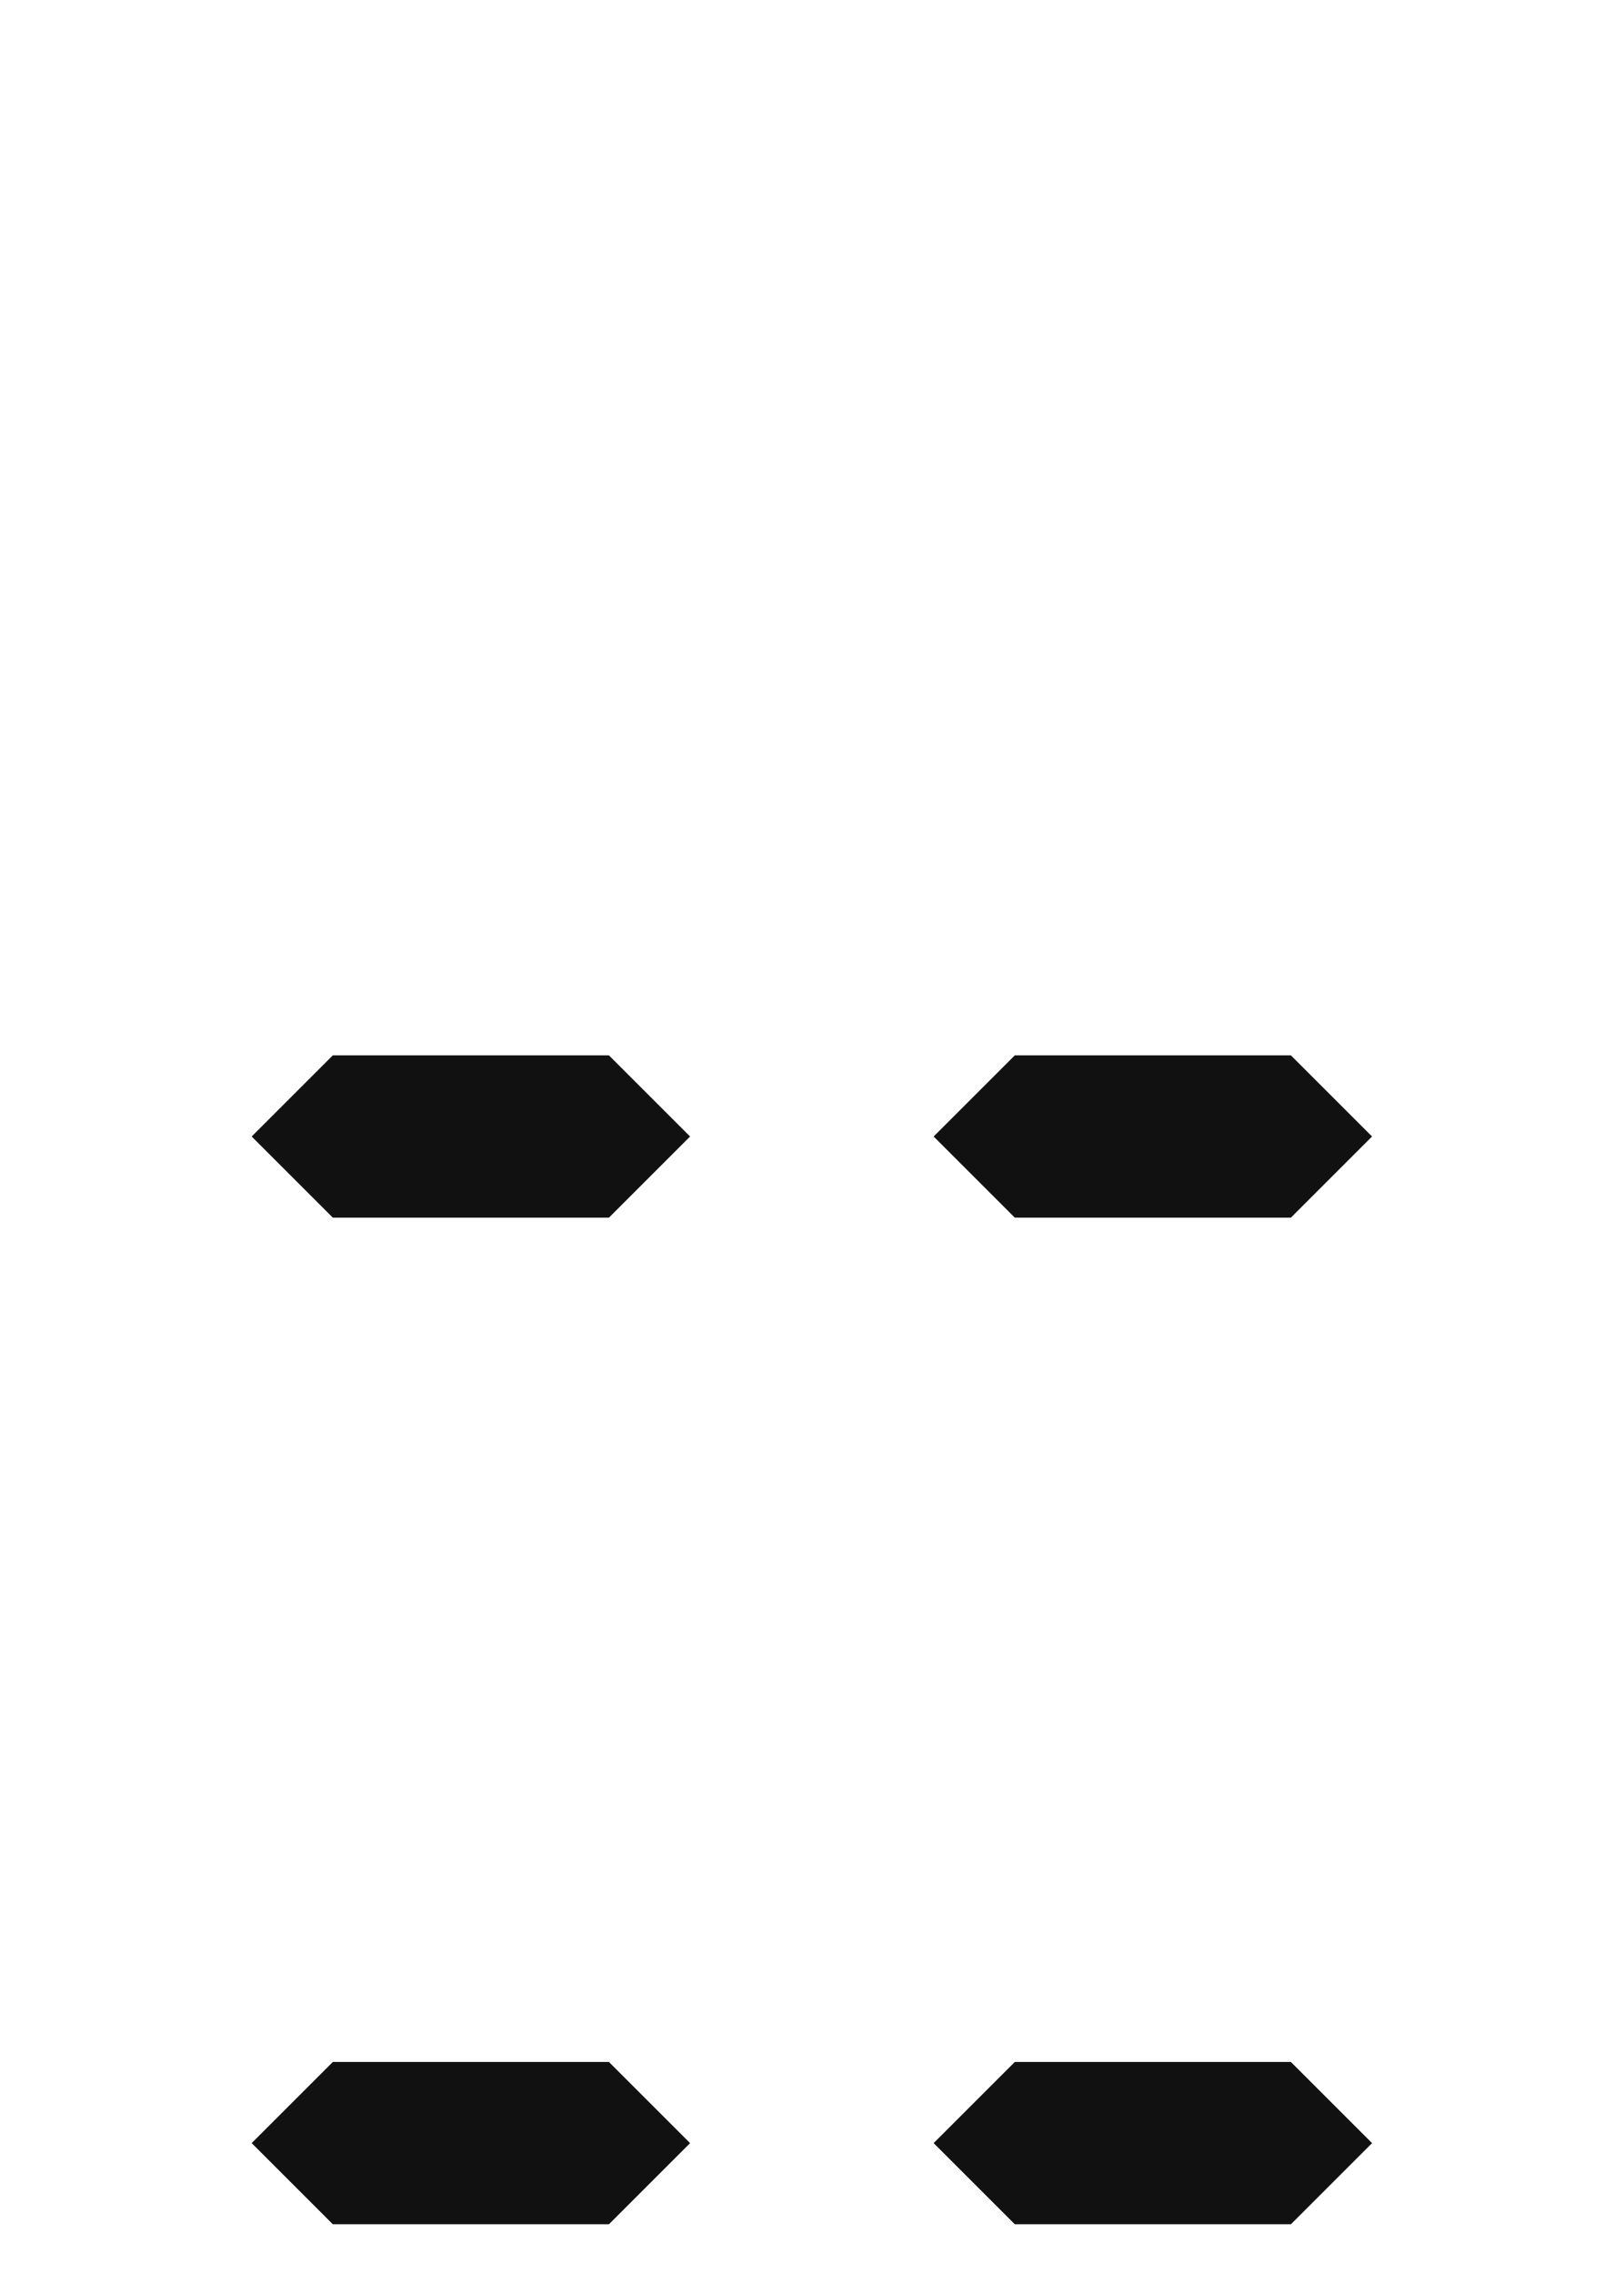
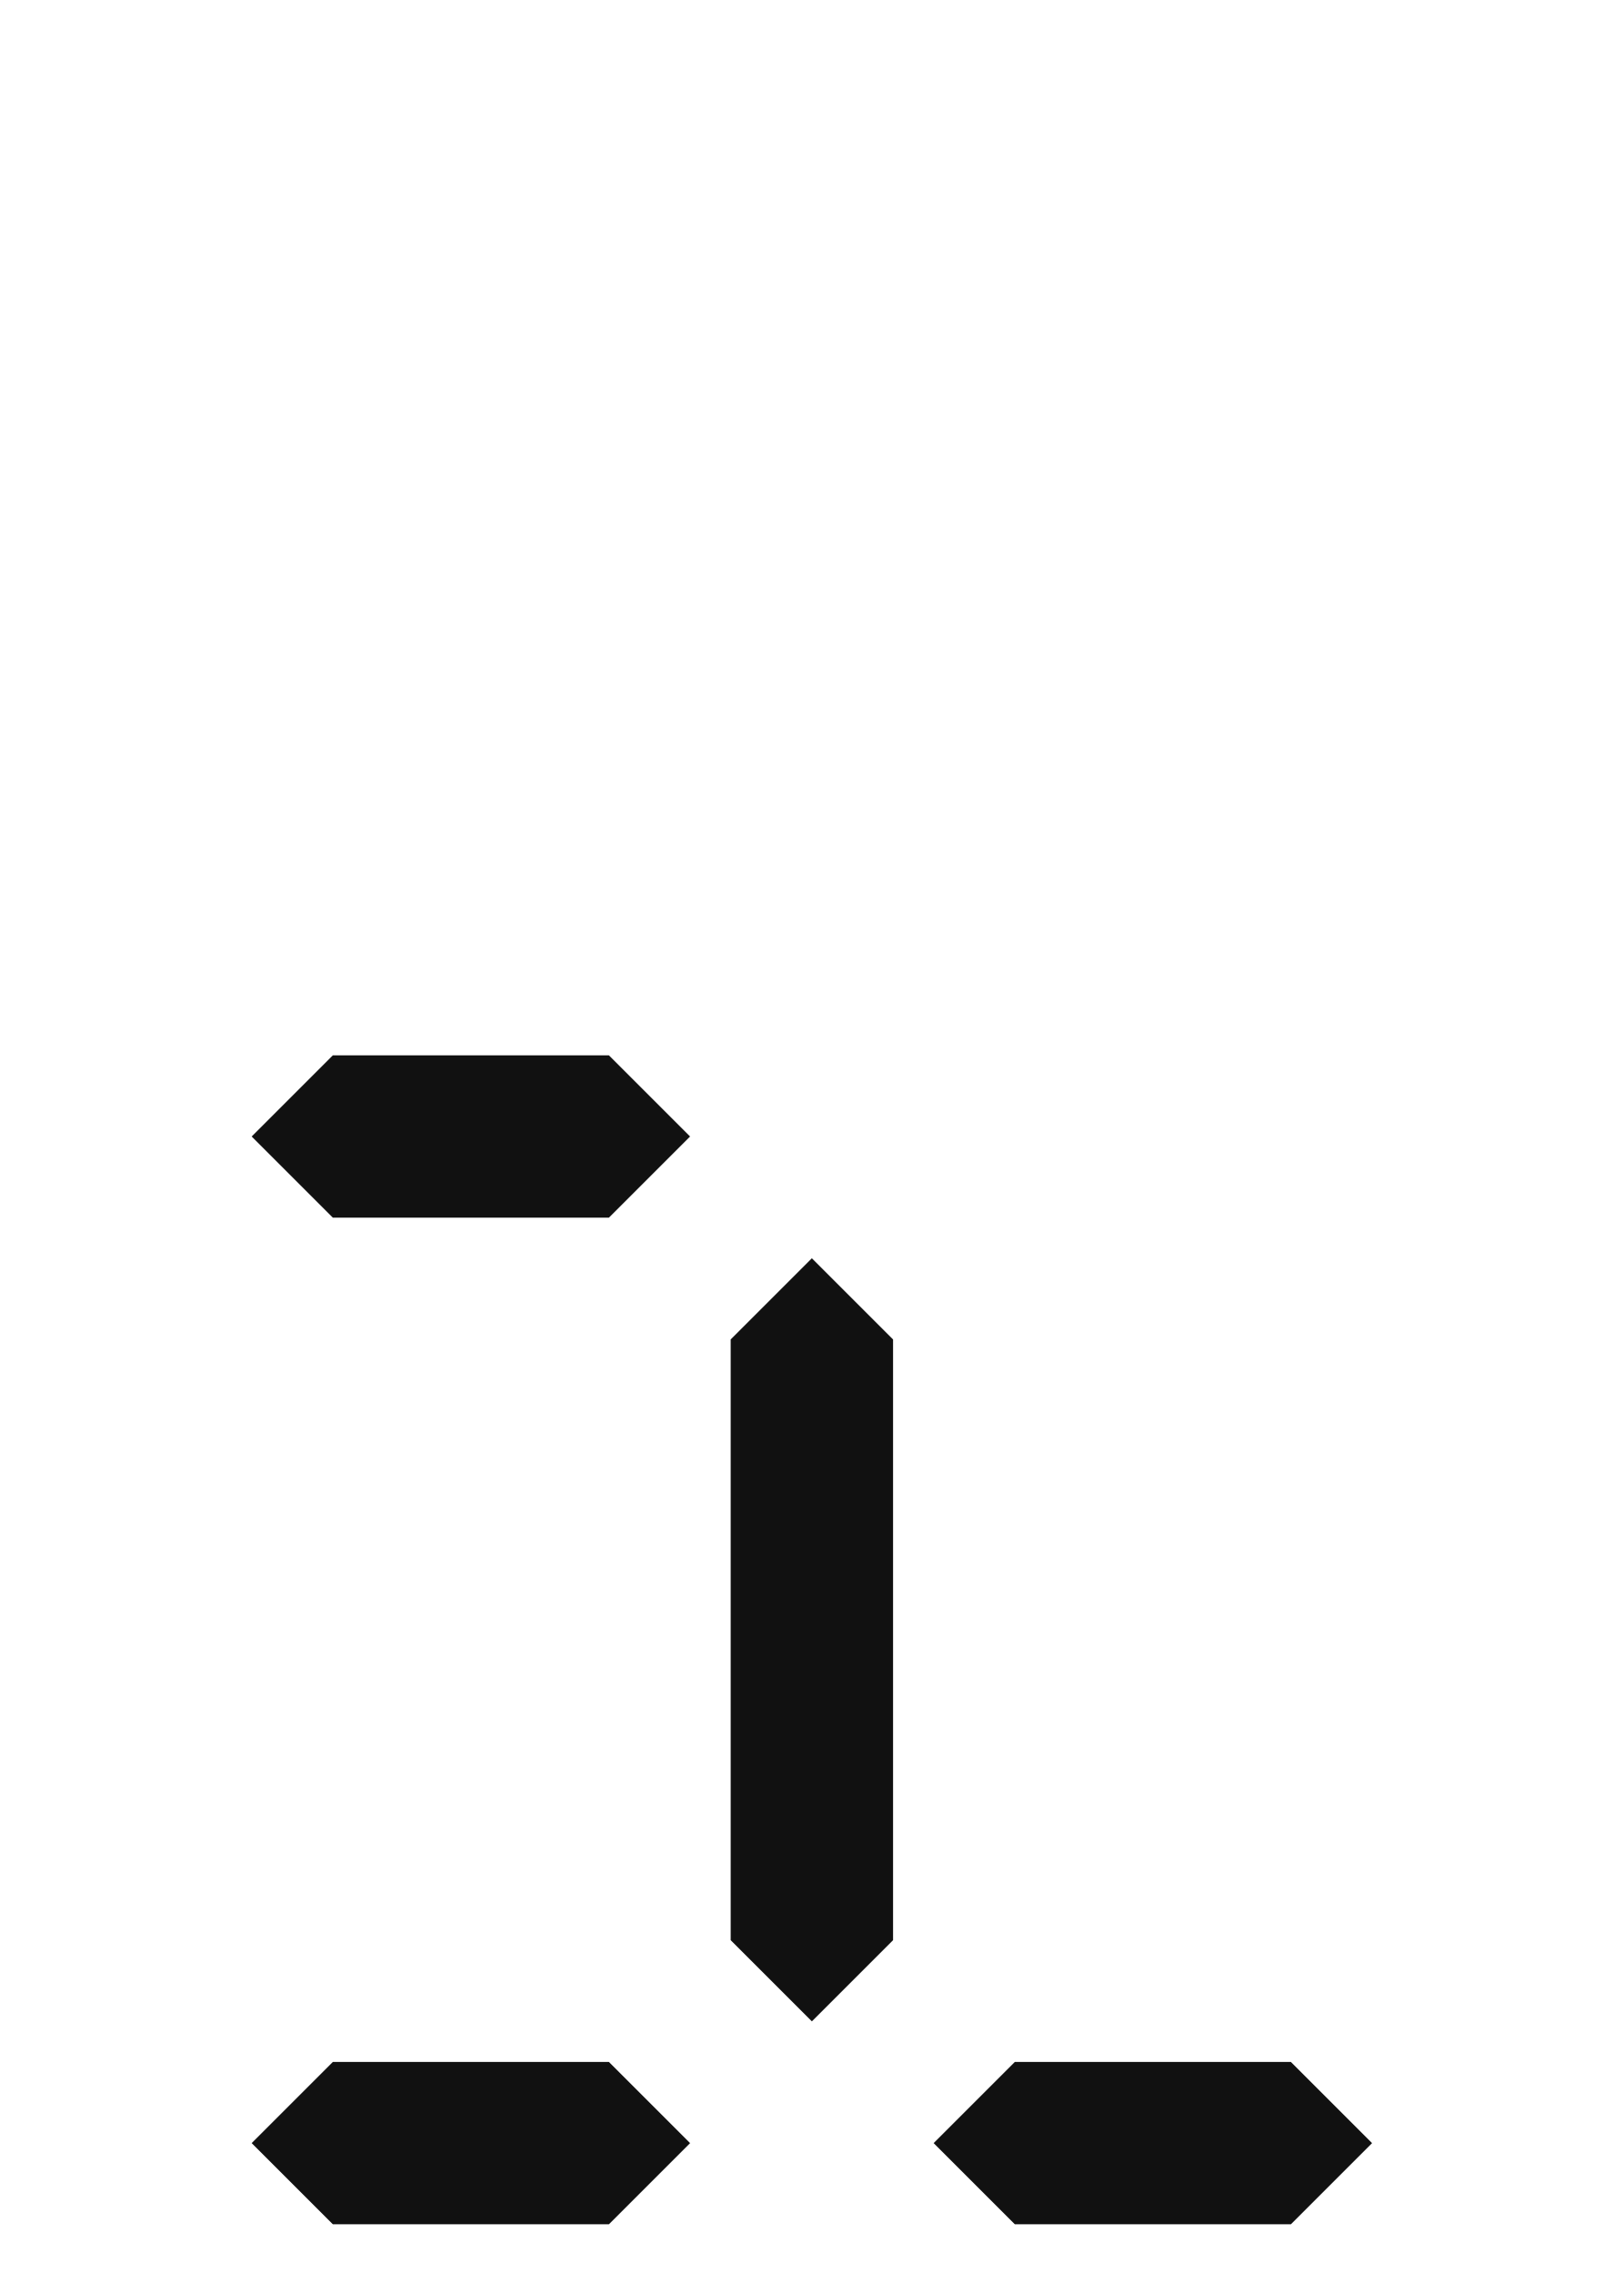
<svg xmlns="http://www.w3.org/2000/svg" viewBox="0 0 100 140" width="100" height="140">
  <polygon data-seg="7" points="15.50,70.00 20.50,75.00 37.50,75.00 42.50,70.00 37.50,65.00 20.50,65.00" fill="#111111" />
-   <polygon data-seg="8" points="57.50,70.00 62.50,75.00 79.50,75.00 84.50,70.00 79.50,65.00 62.50,65.00" fill="#111111" />
+   <polygon data-seg="B" points="50.00,77.50 45.00,82.50 45.00,119.50 50.00,124.50 55.00,119.50 55.00,82.50" fill="#111111" />
  <polygon data-seg="E" points="15.50,132.00 20.50,137.00 37.50,137.00 42.50,132.00 37.50,127.00 20.50,127.00" fill="#111111" />
  <polygon data-seg="F" points="57.50,132.00 62.50,137.00 79.50,137.00 84.50,132.00 79.50,127.00 62.50,127.00" fill="#111111" />
</svg>
